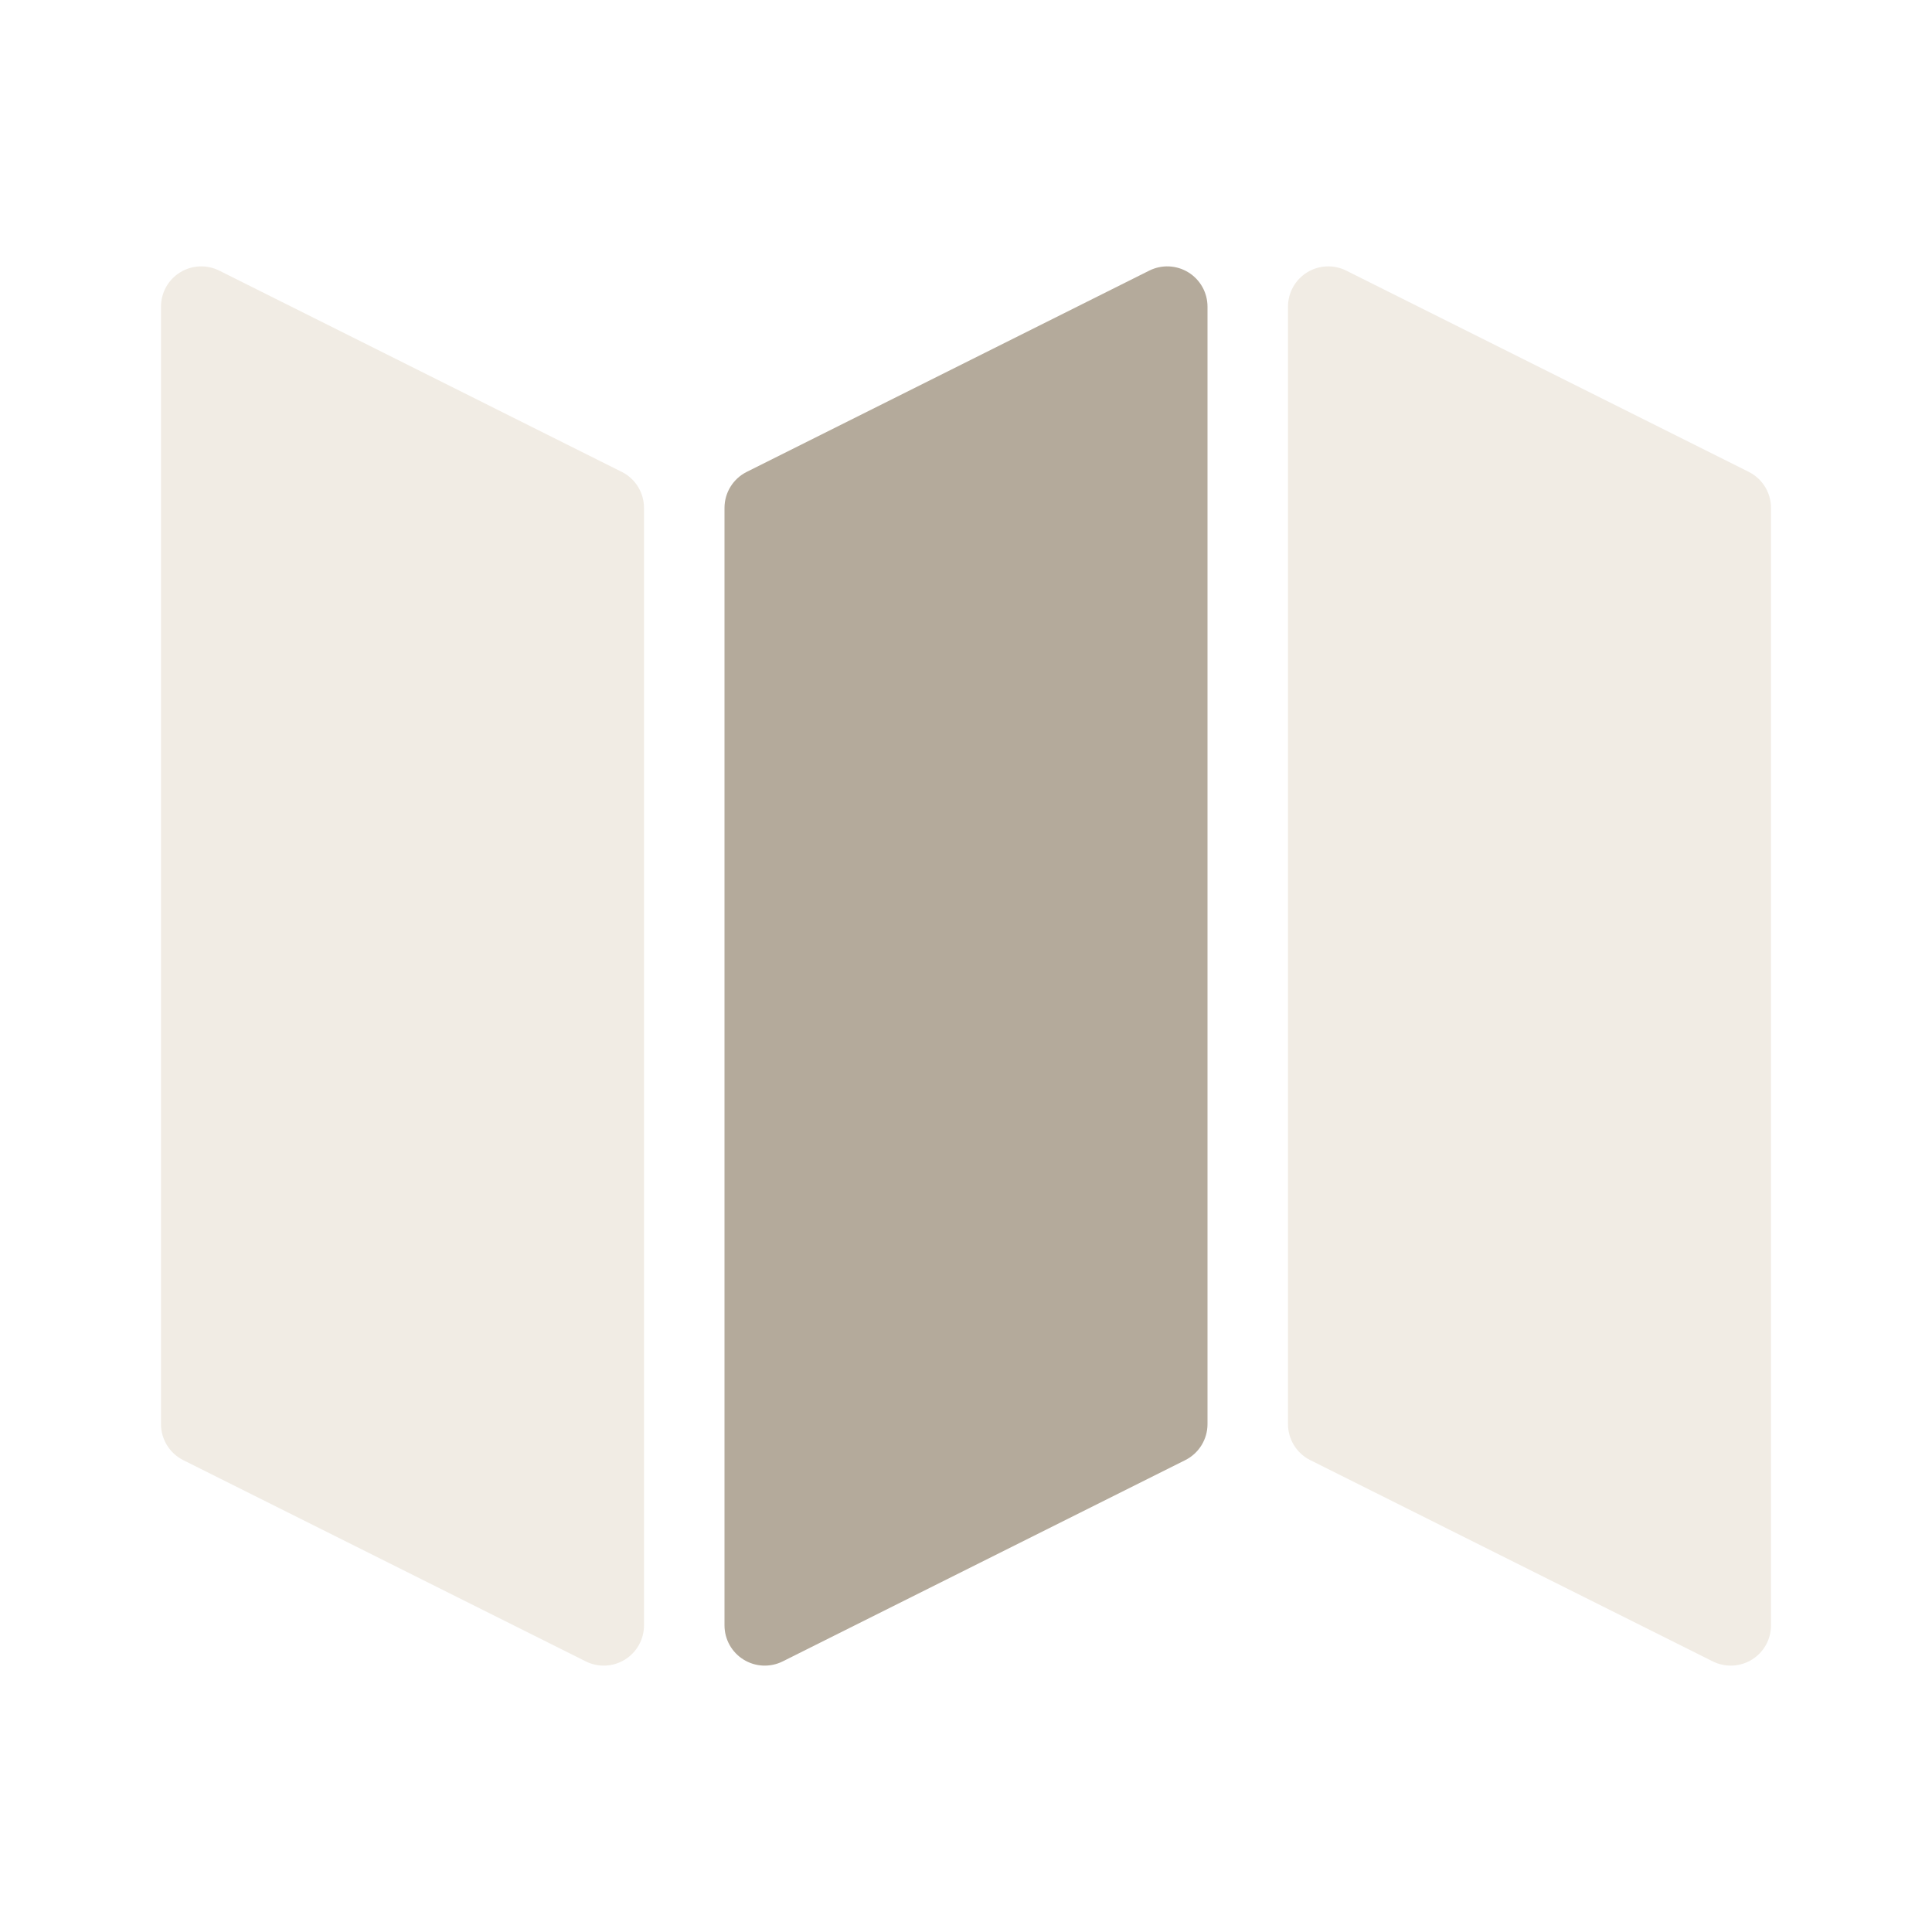
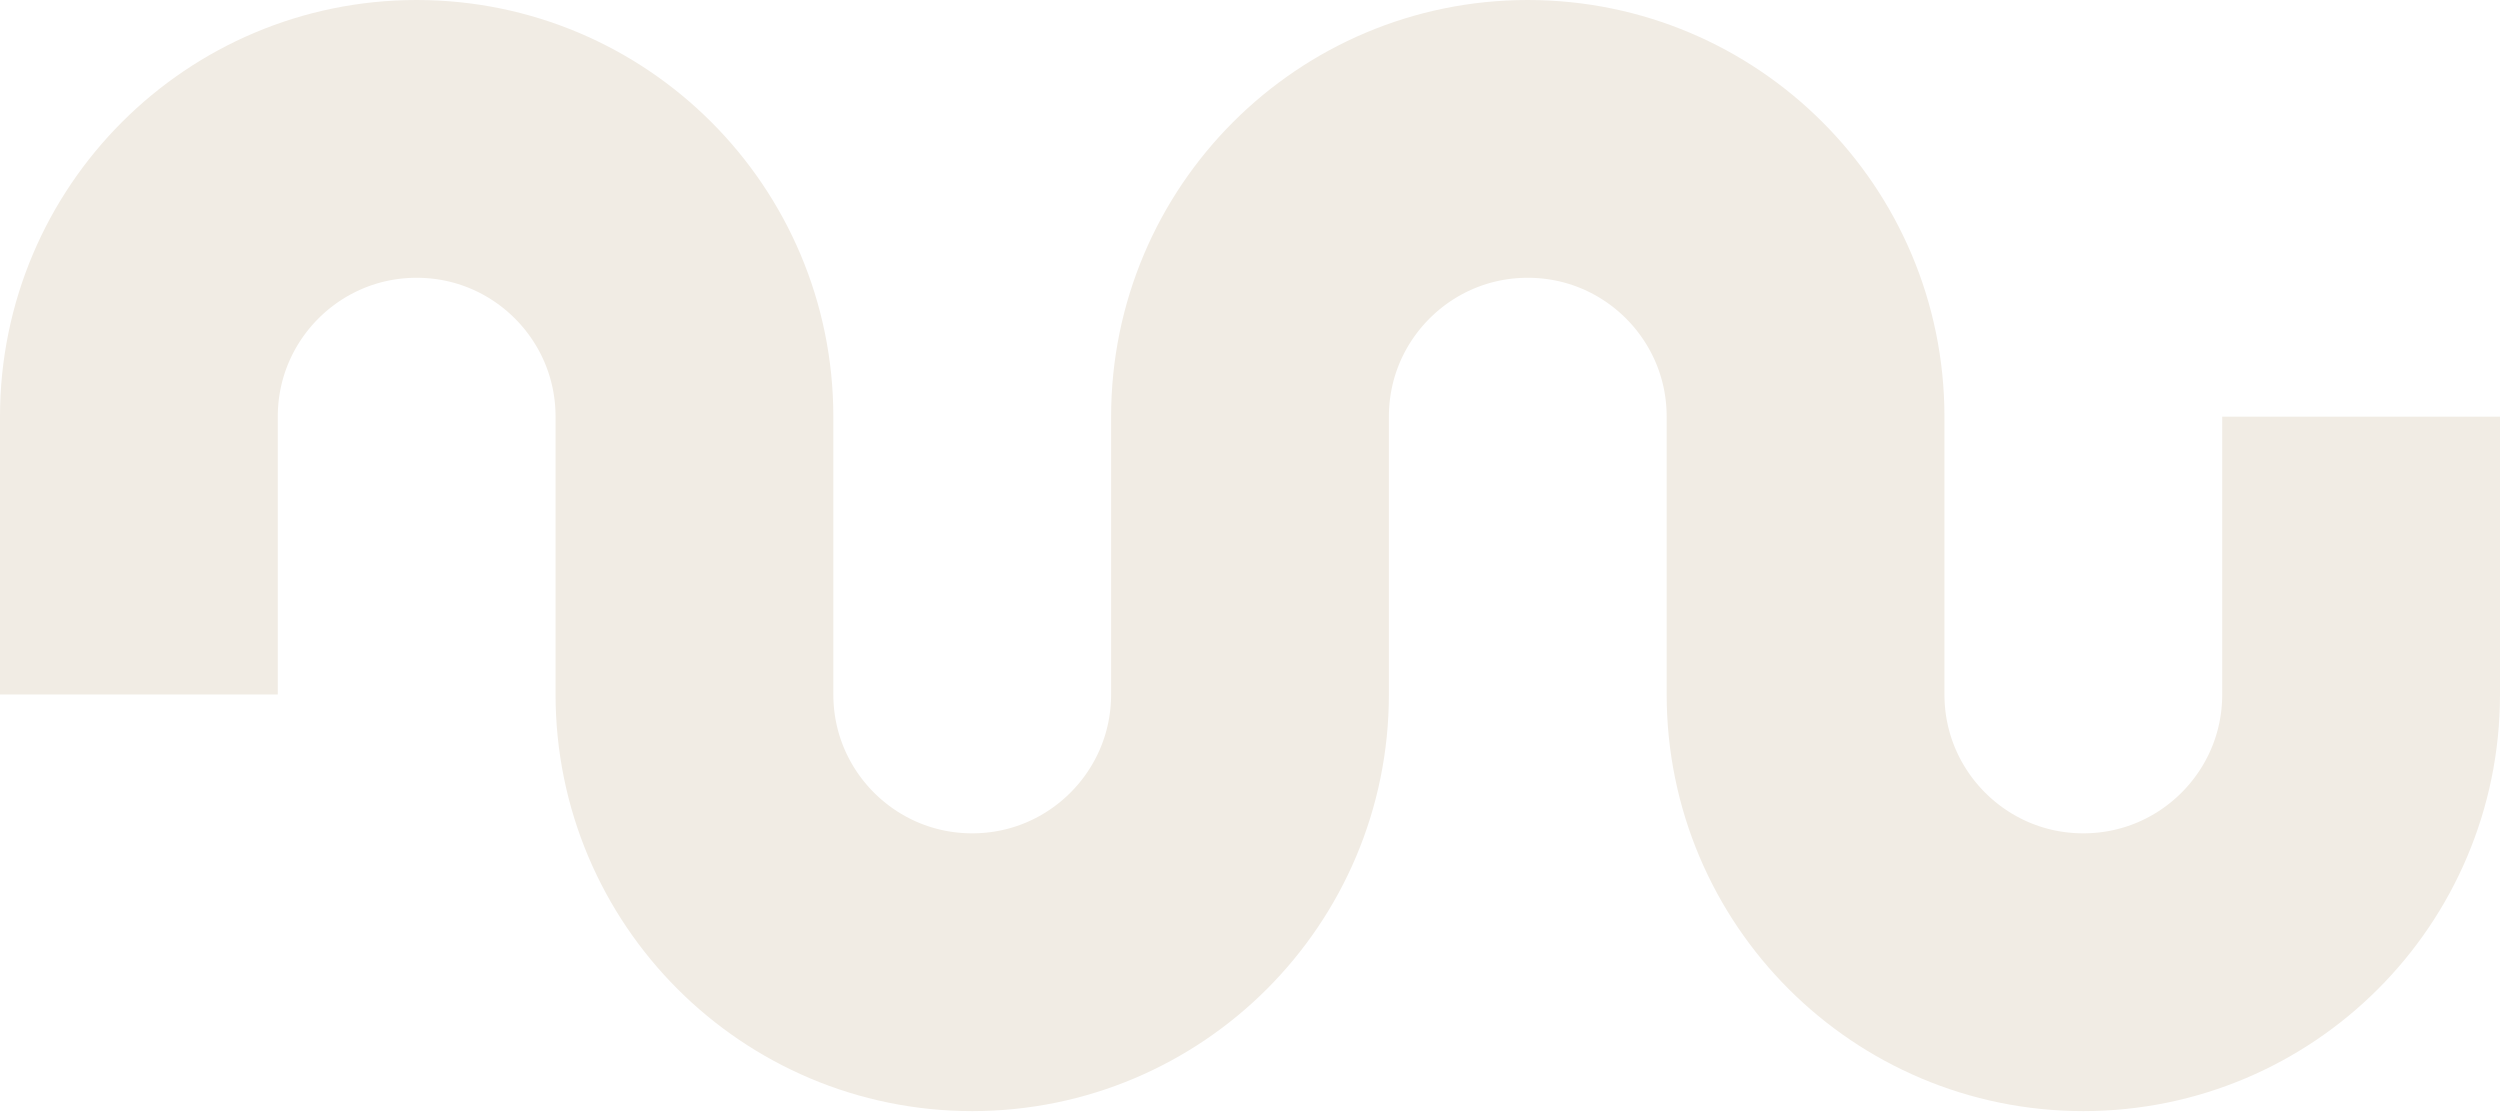
- <svg xmlns="http://www.w3.org/2000/svg" viewBox="0 0 24 24">
-   <path fill="#F1ECE4" d="M2.724 3.362L7.724 5.862A0.5 0.5 0 0 1 8 6.309L8 20.191A0.5 0.5 0 0 1 7.276 20.638L2.276 18.138A0.5 0.5 0 0 1 2 17.691L2 3.809A0.5 0.5 0 0 1 2.724 3.362Z" />
-   <path fill="#B4AA9B" d="M9.276 5.862L14.276 3.362A0.5 0.5 0 0 1 15 3.809L15 17.691A0.5 0.5 0 0 1 14.724 18.138L9.724 20.638A0.5 0.5 0 0 1 9 20.191L9 6.309A0.5 0.5 0 0 1 9.276 5.862Z" />
-   <path fill="#F1ECE4" d="M16.724 3.362L21.724 5.862A0.5 0.5 0 0 1 22 6.309L22 20.191A0.5 0.5 0 0 1 21.276 20.638L16.276 18.138A0.5 0.5 0 0 1 16 17.691L16 3.809A0.5 0.5 0 0 1 16.724 3.362Z" />
+ <svg xmlns="http://www.w3.org/2000/svg" viewBox="0 0 18 8">
+   <path fill="none" stroke="#F1ECE4" stroke-width="2" d="M1 5V3A2 2 0 0 1 5 3V5A2 2 0 0 0 9 5V3A2 2 0 0 1 13 3V5A2 2 0 0 0 17 5V3" />
</svg>
